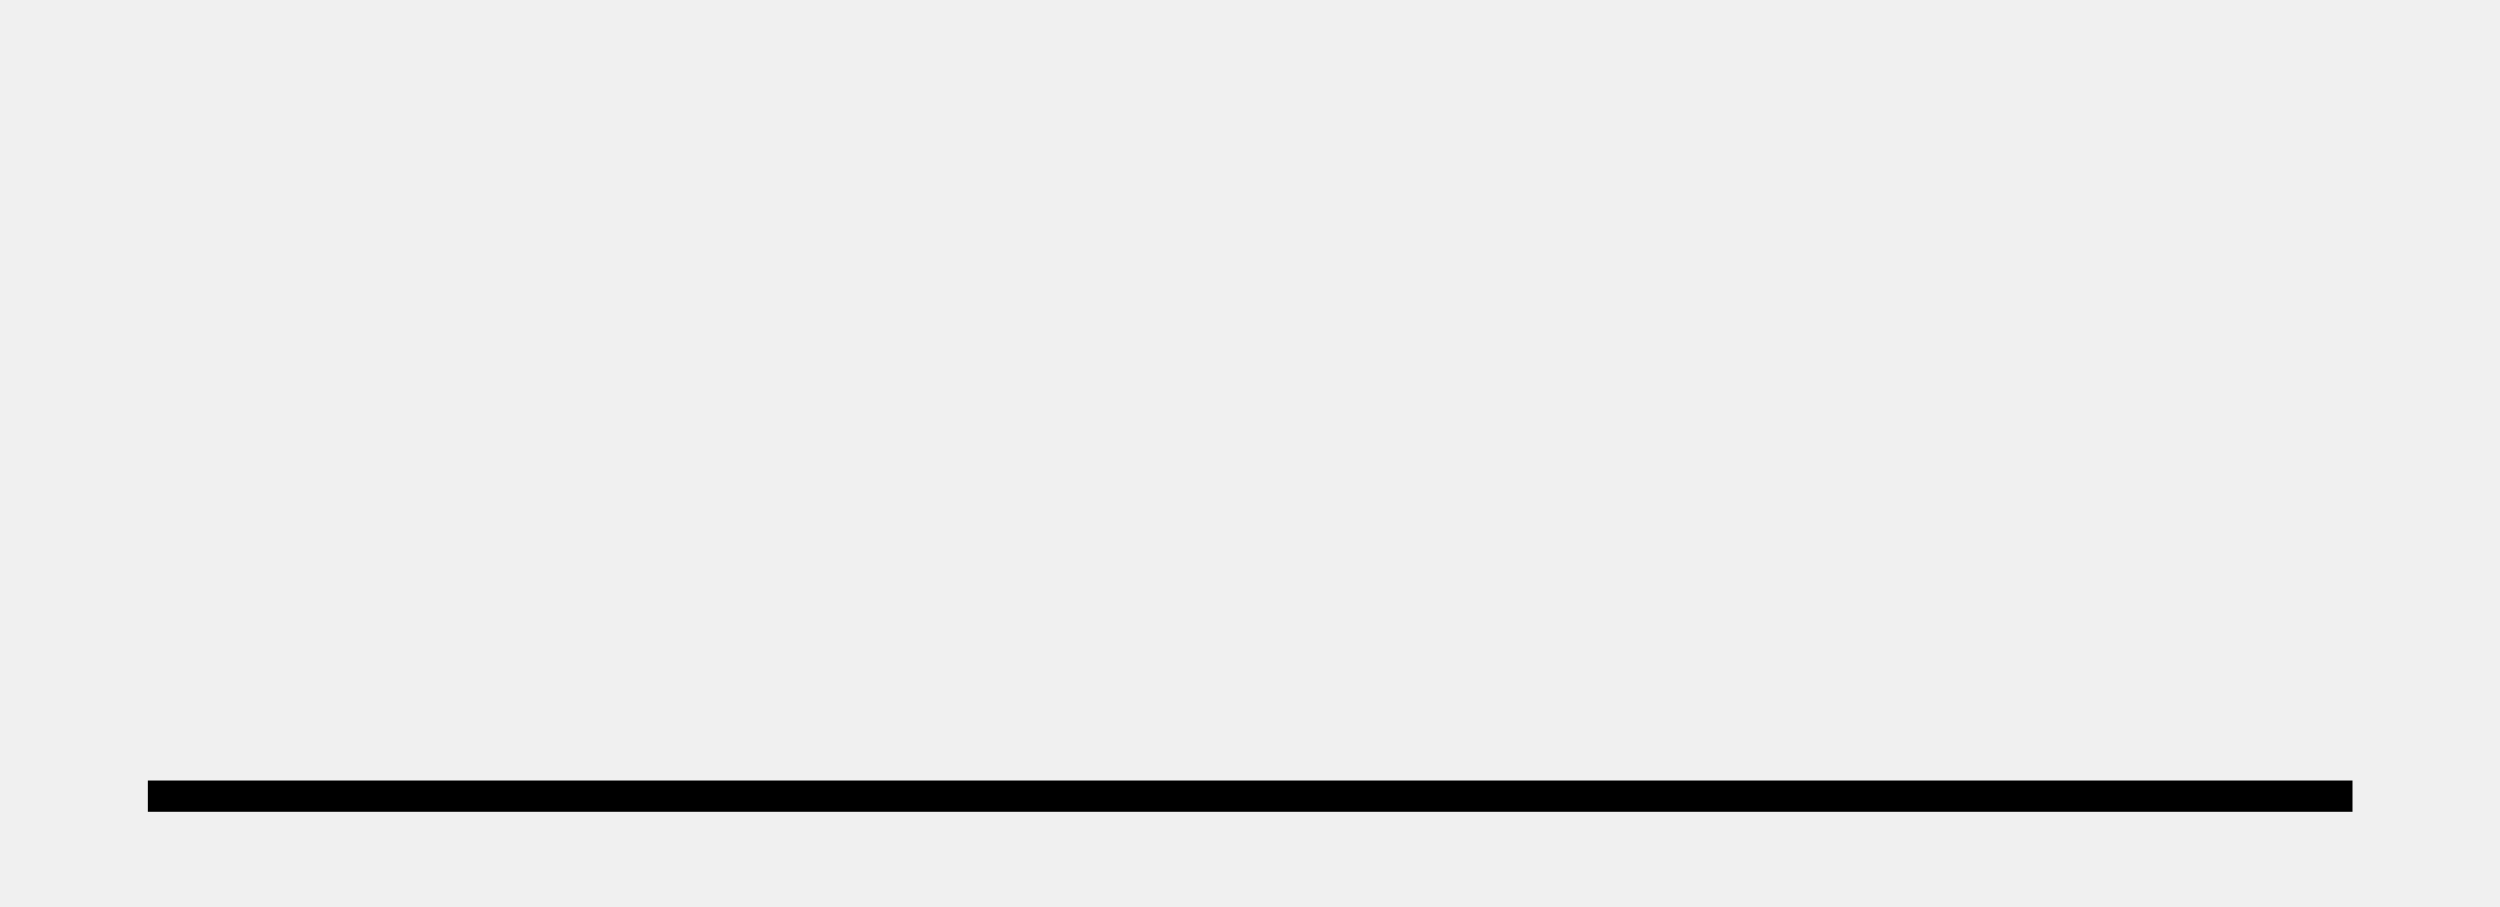
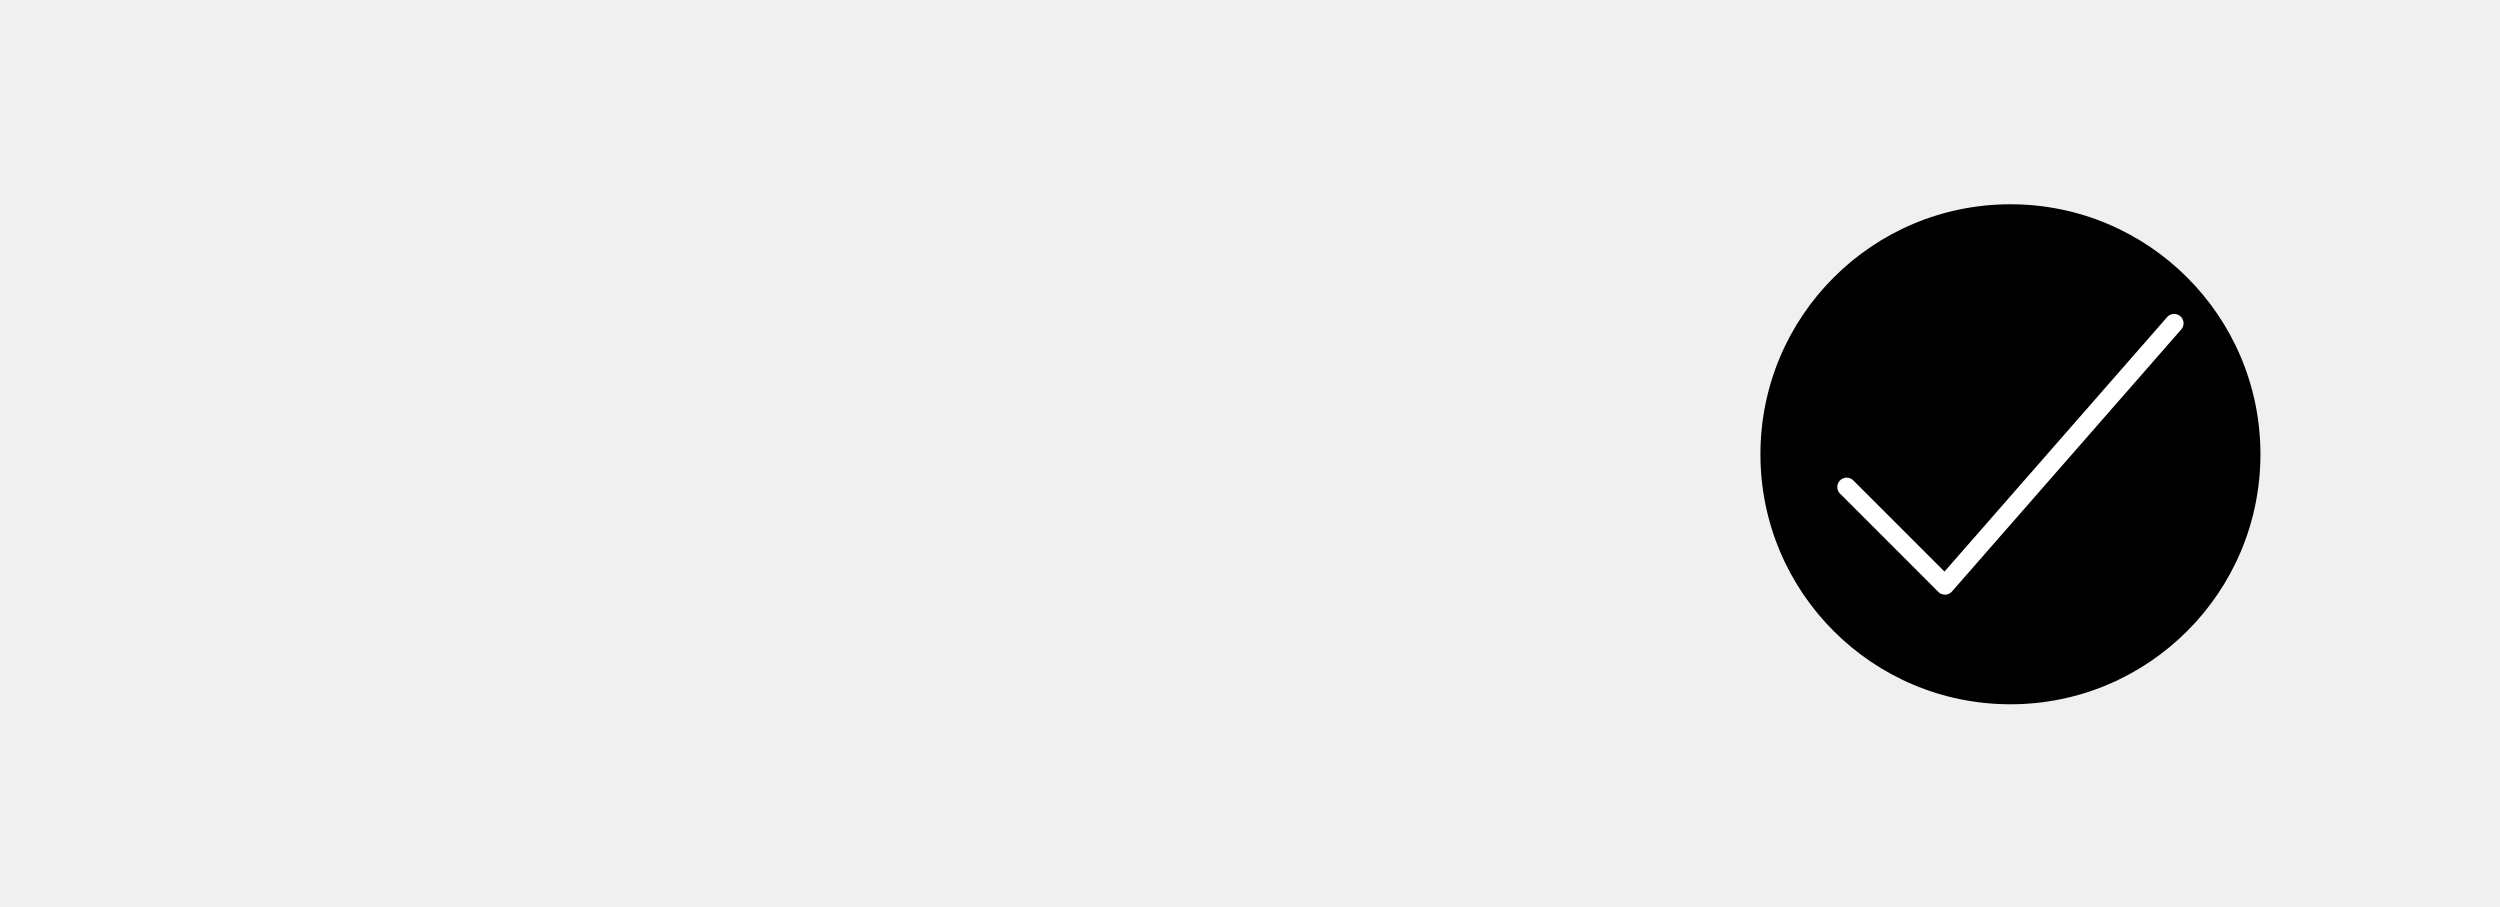
- <svg xmlns="http://www.w3.org/2000/svg" version="1.1" viewBox="0 0 80 29" data-name="Layer 1" id="Layer_1">
-   <defs id="defs9">
+ <svg xmlns="http://www.w3.org/2000/svg" id="Layer_1" data-name="Layer 1" viewBox="0 0 80 29" version="1.1">
+   <defs id="defs11">
    <style id="style2">.cls-1{fill:url(#radial-gradient);}</style>
-     <radialGradient gradientUnits="userSpaceOnUse" gradientTransform="matrix(1, 0, 0, -1.1, 40, 46.51)" r="46.97" cy="29.22" cx="0" id="radial-gradient">
-       <stop id="stop4" stop-color="lime" offset="0" />
-       <stop id="stop6" offset="1" />
+     <radialGradient id="radial-gradient" cx="-0.03" cy="29.68" r="51.51" gradientTransform="matrix(1, 0, 0, -1.04, 39.9, 45.31)" gradientUnits="userSpaceOnUse">
+       <stop offset="0" stop-color="#ff0863" id="stop4" />
+       <stop offset="0.53" stop-color="#c8042f" id="stop6" />
+       <stop offset="1" id="stop8" />
    </radialGradient>
  </defs>
-   <path id="path854" d="m 4.731,25.477 70.549,5e-6 z" style="fill:none;stroke:#000000;stroke-width:1px;stroke-linecap:butt;stroke-linejoin:miter;stroke-opacity:1" />
+   <circle r="8" cy="14.537" cx="64.334" id="path842" style="fill:#000000;fill-opacity:1;stroke:none;stroke-width:0.838;stroke-linecap:square;stroke-miterlimit:0;stroke-dasharray:none;stroke-dashoffset:6.803;stop-color:#000000" />
+   <polyline transform="matrix(0.03274867,0,0,0.03274867,55.95034,6.15333)" points="416 128 192 384 96 288" style="fill:none;stroke:#ffffff;stroke-width:18.321;stroke-linecap:round;stroke-linejoin:round;stroke-miterlimit:4;stroke-dasharray:none;stroke-opacity:1" id="polyline4-8" />
</svg>
